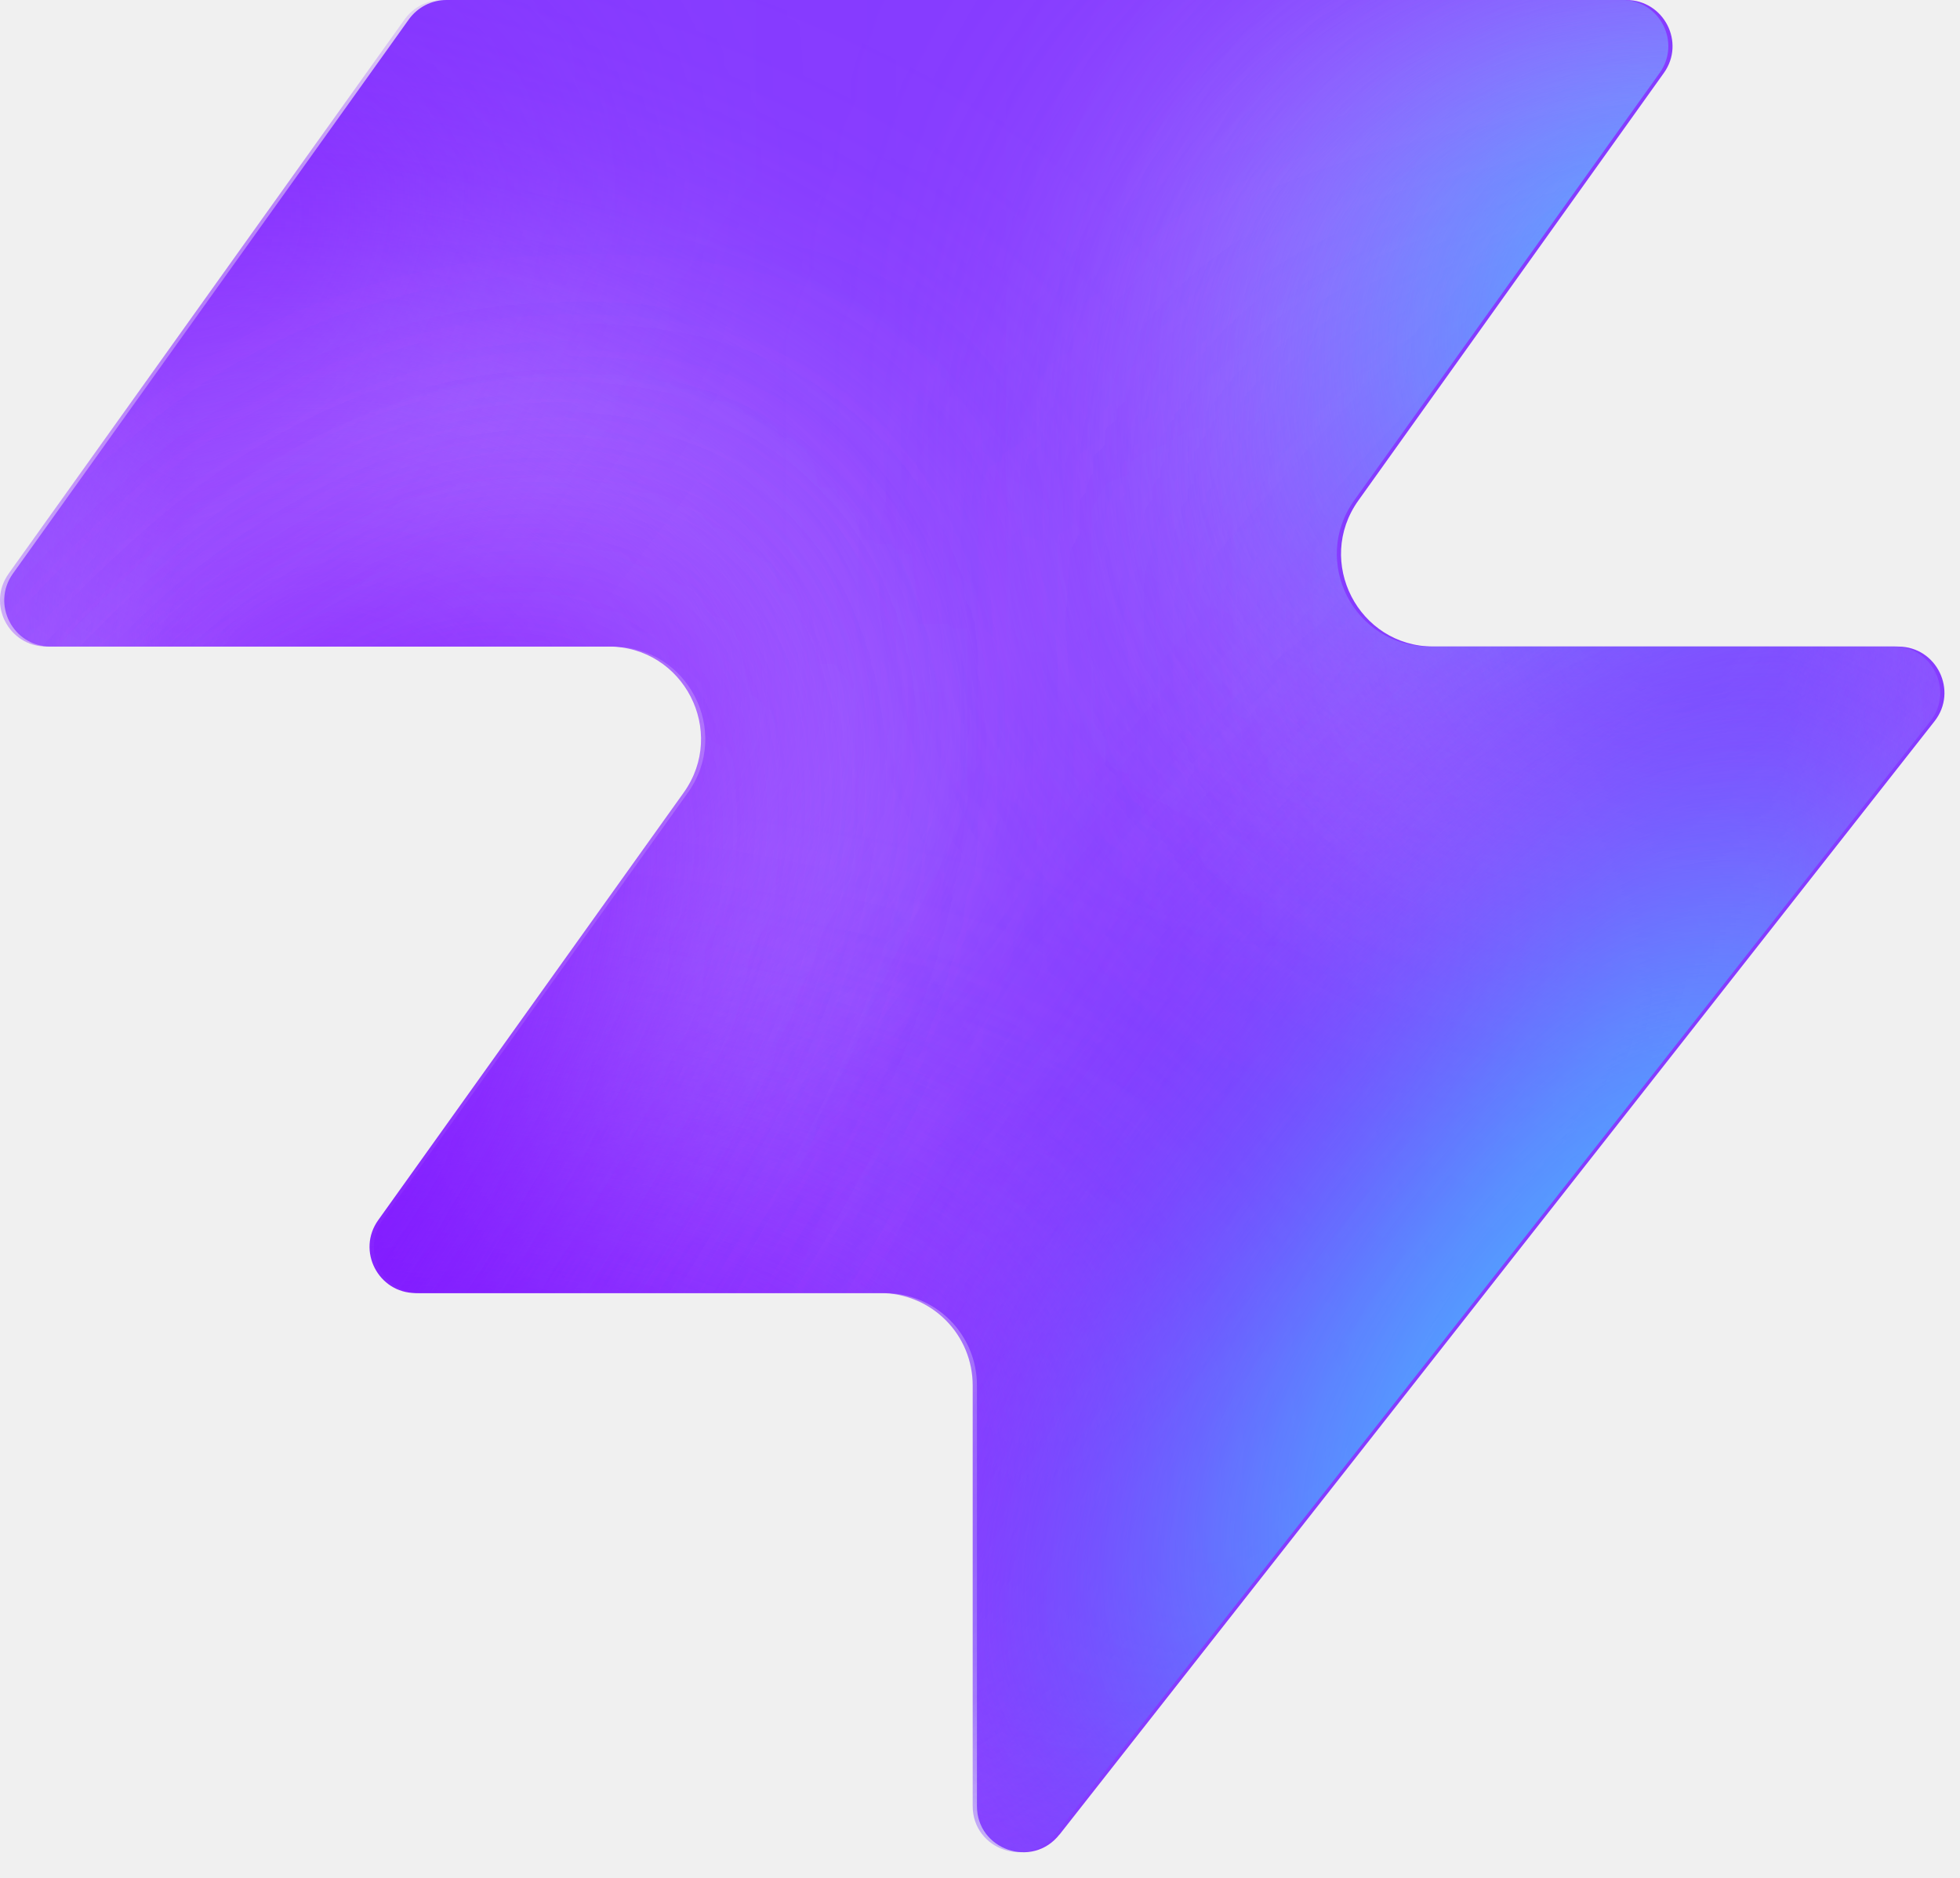
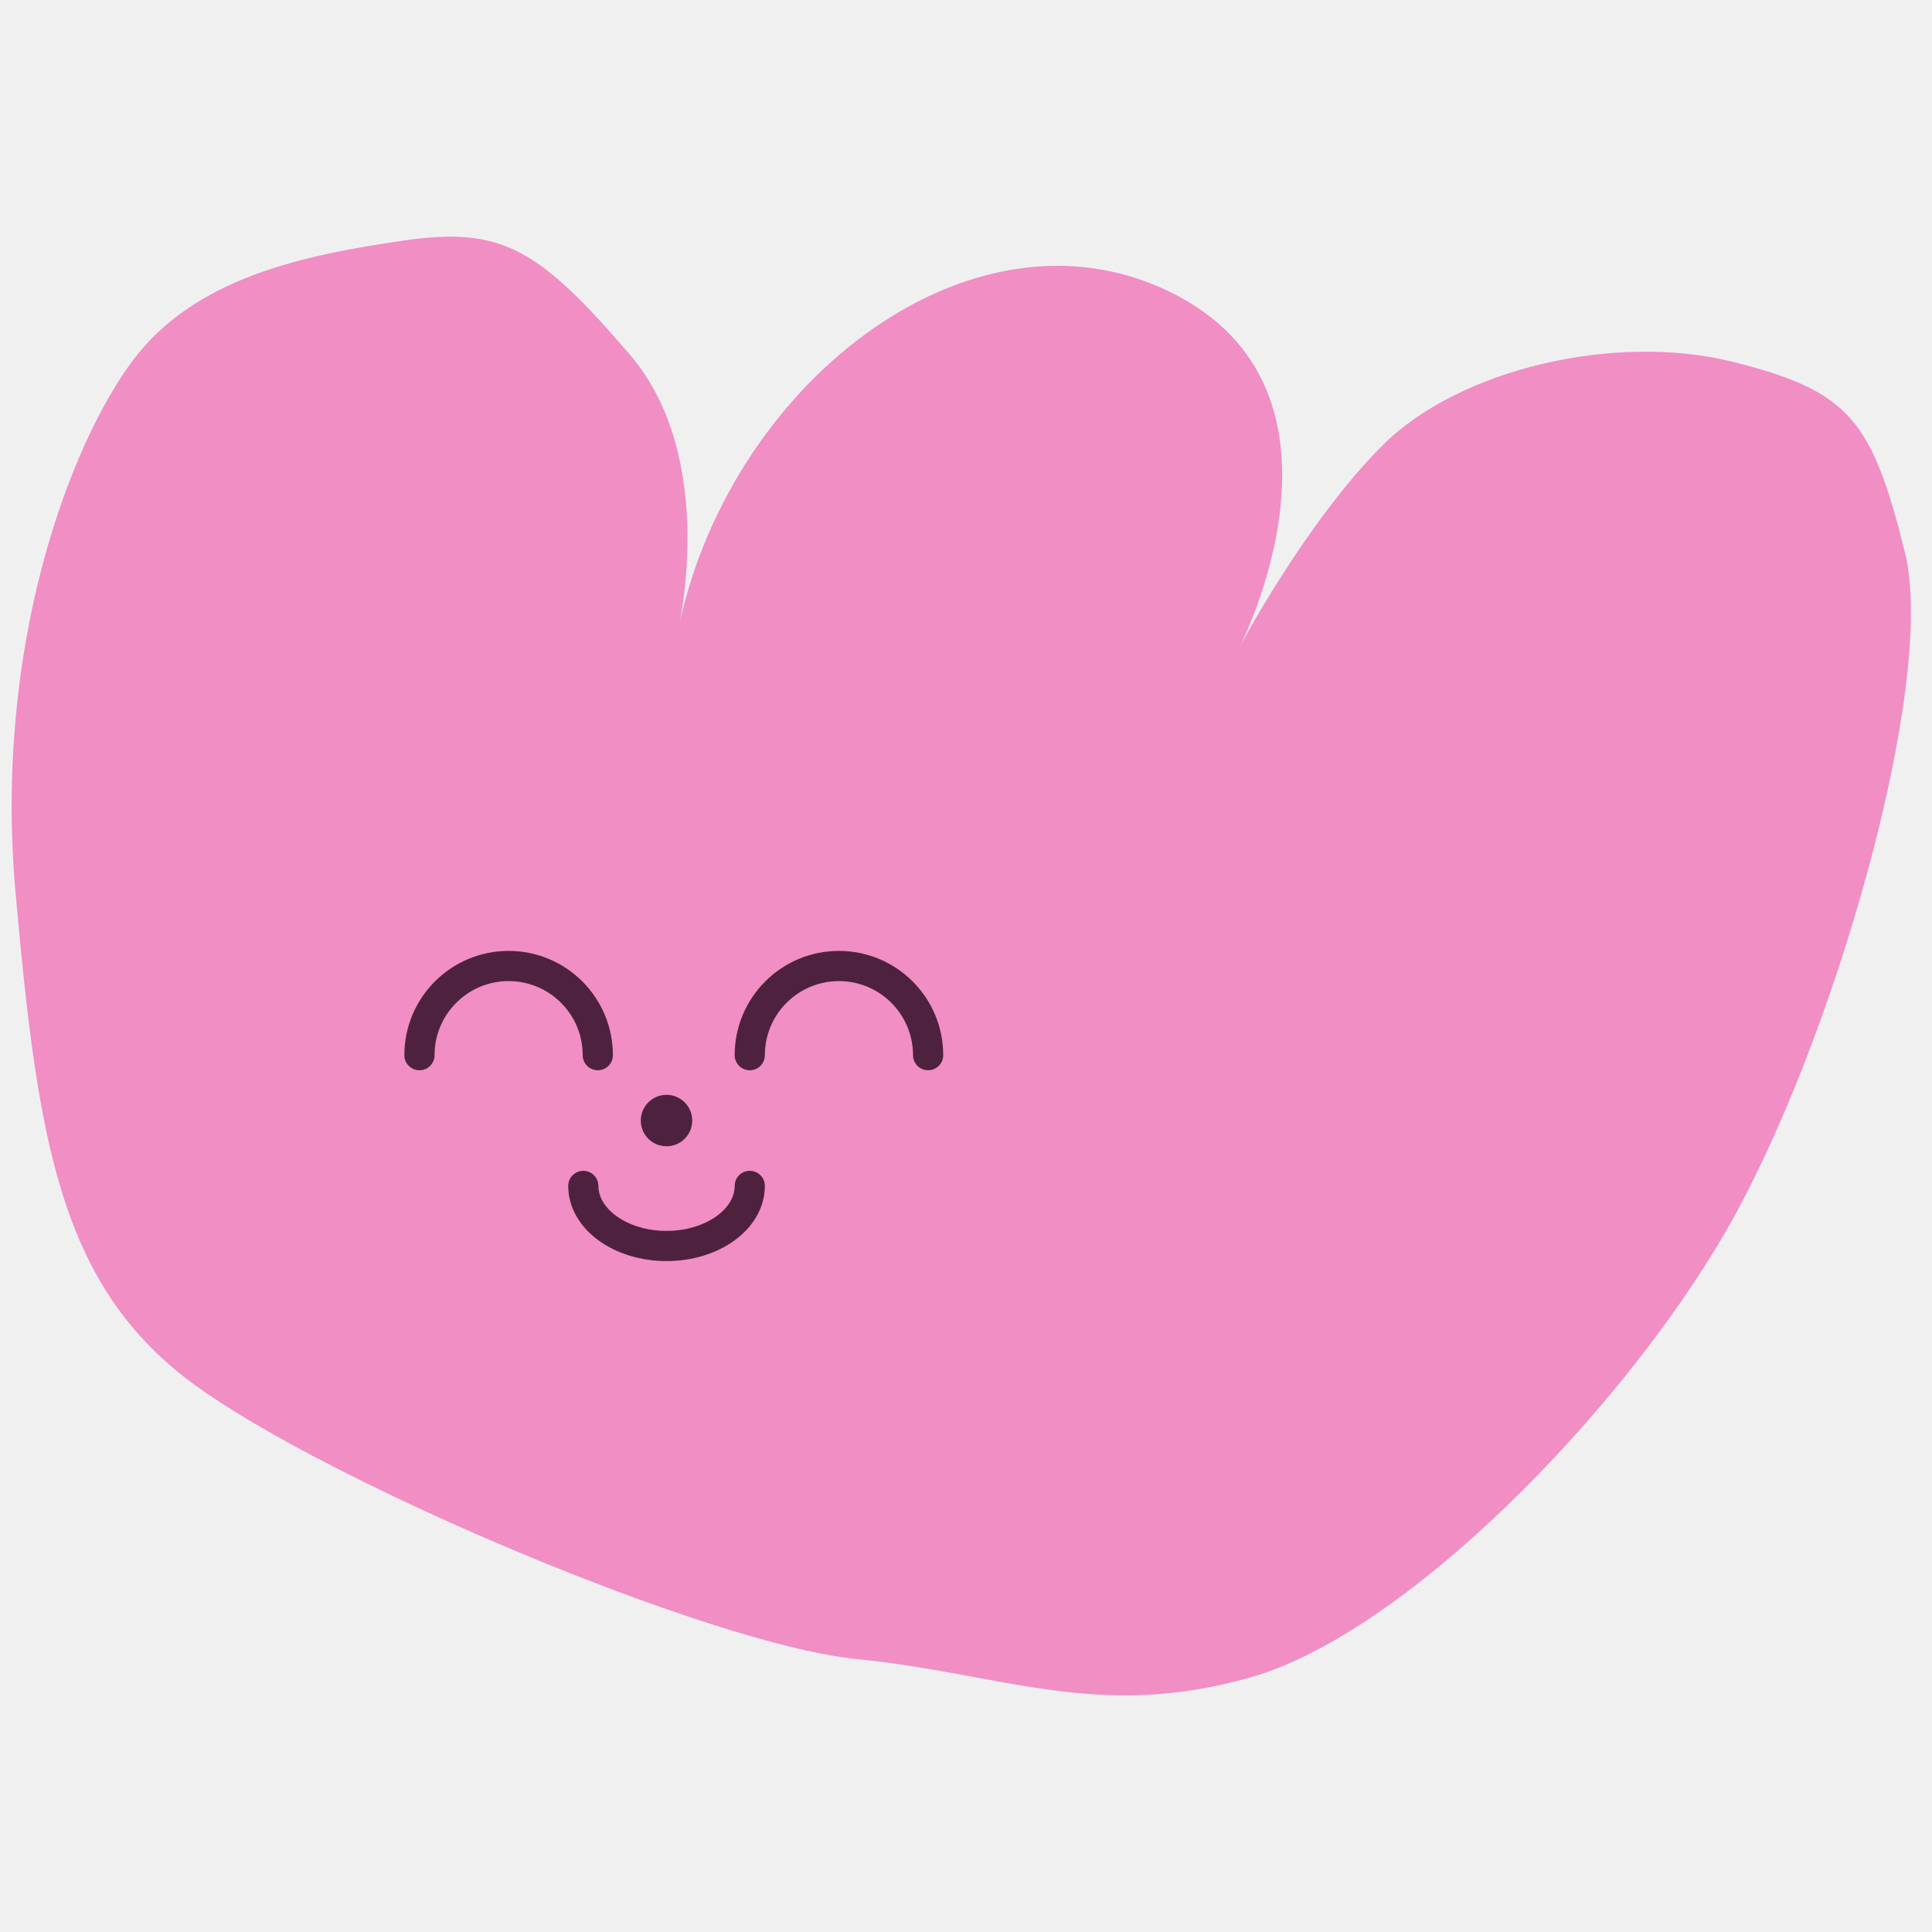
- <svg xmlns="http://www.w3.org/2000/svg" width="48" height="46" fill="none" viewBox="0 0 48 46">
-   <path fill="#863bff" d="M25.946 44.938c-.664.845-2.021.375-2.021-.698V33.937a2.26 2.26 0 0 0-2.262-2.262H10.287c-.92 0-1.456-1.04-.92-1.788l7.48-10.471c1.07-1.497 0-3.578-1.842-3.578H1.237c-.92 0-1.456-1.04-.92-1.788L10.013.474c.214-.297.556-.474.92-.474h28.894c.92 0 1.456 1.04.92 1.788l-7.48 10.471c-1.07 1.498 0 3.579 1.842 3.579h11.377c.943 0 1.473 1.088.89 1.83L25.947 44.94z" style="fill:#863bff;fill:color(display-p3 .525 .23 1);fill-opacity:1" />
-   <mask id="a" width="48" height="46" x="0" y="0" maskUnits="userSpaceOnUse" style="mask-type:alpha">
-     <path fill="#000" d="M25.842 44.938c-.664.844-2.021.375-2.021-.698V33.937a2.26 2.26 0 0 0-2.262-2.262H10.183c-.92 0-1.456-1.04-.92-1.788l7.48-10.471c1.07-1.498 0-3.579-1.842-3.579H1.133c-.92 0-1.456-1.04-.92-1.787L9.91.473c.214-.297.556-.474.92-.474h28.894c.92 0 1.456 1.04.92 1.788l-7.48 10.471c-1.07 1.498 0 3.578 1.842 3.578h11.377c.943 0 1.473 1.088.89 1.832L25.843 44.94z" style="fill:#000;fill-opacity:1" />
-   </mask>
-   <g mask="url(#a)">
-     <g filter="url(#b)">
-       <ellipse cx="5.508" cy="14.704" fill="#ede6ff" rx="5.508" ry="14.704" style="fill:#ede6ff;fill:color(display-p3 .927 .903 1);fill-opacity:1" transform="matrix(.00324 1 1 -.00324 -4.47 31.516)" />
-     </g>
-     <g filter="url(#c)">
-       <ellipse cx="10.399" cy="29.851" fill="#ede6ff" rx="10.399" ry="29.851" style="fill:#ede6ff;fill:color(display-p3 .927 .903 1);fill-opacity:1" transform="matrix(.00324 1 1 -.00324 -39.328 7.883)" />
-     </g>
-     <g filter="url(#d)">
-       <ellipse cx="5.508" cy="30.487" fill="#7e14ff" rx="5.508" ry="30.487" style="fill:#7e14ff;fill:color(display-p3 .492 .077 1);fill-opacity:1" transform="rotate(89.814 -25.913 -14.639)scale(1 -1)" />
-     </g>
-     <g filter="url(#e)">
-       <ellipse cx="5.508" cy="30.599" fill="#7e14ff" rx="5.508" ry="30.599" style="fill:#7e14ff;fill:color(display-p3 .492 .077 1);fill-opacity:1" transform="rotate(89.814 -32.644 -3.334)scale(1 -1)" />
-     </g>
-     <g filter="url(#f)">
-       <ellipse cx="5.508" cy="30.599" fill="#7e14ff" rx="5.508" ry="30.599" style="fill:#7e14ff;fill:color(display-p3 .492 .077 1);fill-opacity:1" transform="matrix(.00324 1 1 -.00324 -34.34 30.47)" />
-     </g>
-     <g filter="url(#g)">
-       <ellipse cx="14.072" cy="22.078" fill="#ede6ff" rx="14.072" ry="22.078" style="fill:#ede6ff;fill:color(display-p3 .927 .903 1);fill-opacity:1" transform="rotate(93.35 24.506 48.493)scale(-1 1)" />
-     </g>
-     <g filter="url(#h)">
-       <ellipse cx="3.47" cy="21.501" fill="#7e14ff" rx="3.47" ry="21.501" style="fill:#7e14ff;fill:color(display-p3 .492 .077 1);fill-opacity:1" transform="rotate(89.009 28.708 47.59)scale(-1 1)" />
-     </g>
-     <g filter="url(#i)">
-       <ellipse cx="3.47" cy="21.501" fill="#7e14ff" rx="3.47" ry="21.501" style="fill:#7e14ff;fill:color(display-p3 .492 .077 1);fill-opacity:1" transform="rotate(89.009 28.708 47.59)scale(-1 1)" />
-     </g>
-     <g filter="url(#j)">
-       <ellipse cx=".387" cy="8.972" fill="#7e14ff" rx="4.407" ry="29.108" style="fill:#7e14ff;fill:color(display-p3 .492 .077 1);fill-opacity:1" transform="rotate(39.51 .387 8.972)" />
-     </g>
-     <g filter="url(#k)">
-       <ellipse cx="47.523" cy="-6.092" fill="#7e14ff" rx="4.407" ry="29.108" style="fill:#7e14ff;fill:color(display-p3 .492 .077 1);fill-opacity:1" transform="rotate(37.892 47.523 -6.092)" />
-     </g>
-     <g filter="url(#l)">
-       <ellipse cx="41.412" cy="6.333" fill="#47bfff" rx="5.971" ry="9.665" style="fill:#47bfff;fill:color(display-p3 .28 .748 1);fill-opacity:1" transform="rotate(37.892 41.412 6.333)" />
-     </g>
-     <g filter="url(#m)">
-       <ellipse cx="-1.879" cy="38.332" fill="#7e14ff" rx="4.407" ry="29.108" style="fill:#7e14ff;fill:color(display-p3 .492 .077 1);fill-opacity:1" transform="rotate(37.892 -1.88 38.332)" />
-     </g>
-     <g filter="url(#n)">
-       <ellipse cx="-1.879" cy="38.332" fill="#7e14ff" rx="4.407" ry="29.108" style="fill:#7e14ff;fill:color(display-p3 .492 .077 1);fill-opacity:1" transform="rotate(37.892 -1.88 38.332)" />
-     </g>
-     <g filter="url(#o)">
-       <ellipse cx="35.651" cy="29.907" fill="#7e14ff" rx="4.407" ry="29.108" style="fill:#7e14ff;fill:color(display-p3 .492 .077 1);fill-opacity:1" transform="rotate(37.892 35.651 29.907)" />
-     </g>
-     <g filter="url(#p)">
-       <ellipse cx="38.418" cy="32.4" fill="#47bfff" rx="5.971" ry="15.297" style="fill:#47bfff;fill:color(display-p3 .28 .748 1);fill-opacity:1" transform="rotate(37.892 38.418 32.4)" />
-     </g>
+ <svg xmlns="http://www.w3.org/2000/svg" width="64" height="64" viewBox="0 0 64 64" fill="none">
+   <g clip-path="url(#clip0_1303_180)">
+     <path d="M22.427 21.057C22.427 21.057 23.875 15.244 20.852 11.731C17.828 8.217 16.614 7.493 13.346 7.972C10.077 8.451 6.447 9.186 4.381 11.965C2.316 14.744 -0.218 21.409 0.516 29.585C1.251 37.762 1.964 42.606 6.447 45.875C10.929 49.143 23.524 54.467 28.358 54.956C33.202 55.435 36.353 57.011 41.432 55.563C46.521 54.115 53.665 46.843 57.167 40.796C60.67 34.749 64.194 22.633 63.098 18.278C62.012 13.924 61.277 12.955 57.402 11.986C53.526 11.017 48.341 12.21 45.797 14.754C43.252 17.299 41.07 21.419 41.07 21.419C41.07 21.419 45.435 12.944 38.77 9.676C32.105 6.407 24.003 12.817 22.427 21.057Z" fill="#F18EC4" />
+     <circle cx="22.079" cy="37.12" r="0.852" fill="#4E223E" />
+     <path d="M24.837 34.954C24.837 33.323 26.16 32 27.791 32C29.422 32 30.745 33.323 30.745 34.954" stroke="#4E223E" stroke-linecap="round" />
+     <path d="M13.895 34.954C13.895 33.323 15.217 32 16.849 32C18.48 32 19.803 33.323 19.803 34.954" stroke="#4E223E" stroke-linecap="round" />
+     <path d="M24.837 39.285C24.837 40.384 23.602 41.275 22.08 41.275C20.558 41.275 19.323 40.384 19.323 39.285" stroke="#4E223E" stroke-linecap="round" />
  </g>
  <defs>
-     <filter id="b" width="60.045" height="41.654" x="-19.77" y="16.149" color-interpolation-filters="sRGB" filterUnits="userSpaceOnUse">
-       <feFlood flood-opacity="0" result="BackgroundImageFix" />
-       <feBlend in="SourceGraphic" in2="BackgroundImageFix" result="shape" />
-       <feGaussianBlur result="effect1_foregroundBlur_2002_17158" stdDeviation="7.659" />
-     </filter>
-     <filter id="c" width="90.34" height="51.437" x="-54.613" y="-7.533" color-interpolation-filters="sRGB" filterUnits="userSpaceOnUse">
-       <feFlood flood-opacity="0" result="BackgroundImageFix" />
-       <feBlend in="SourceGraphic" in2="BackgroundImageFix" result="shape" />
-       <feGaussianBlur result="effect1_foregroundBlur_2002_17158" stdDeviation="7.659" />
-     </filter>
-     <filter id="d" width="79.355" height="29.4" x="-49.64" y="2.03" color-interpolation-filters="sRGB" filterUnits="userSpaceOnUse">
-       <feFlood flood-opacity="0" result="BackgroundImageFix" />
-       <feBlend in="SourceGraphic" in2="BackgroundImageFix" result="shape" />
-       <feGaussianBlur result="effect1_foregroundBlur_2002_17158" stdDeviation="4.596" />
-     </filter>
-     <filter id="e" width="79.579" height="29.4" x="-45.045" y="20.029" color-interpolation-filters="sRGB" filterUnits="userSpaceOnUse">
-       <feFlood flood-opacity="0" result="BackgroundImageFix" />
-       <feBlend in="SourceGraphic" in2="BackgroundImageFix" result="shape" />
-       <feGaussianBlur result="effect1_foregroundBlur_2002_17158" stdDeviation="4.596" />
-     </filter>
-     <filter id="f" width="79.579" height="29.4" x="-43.513" y="21.178" color-interpolation-filters="sRGB" filterUnits="userSpaceOnUse">
-       <feFlood flood-opacity="0" result="BackgroundImageFix" />
-       <feBlend in="SourceGraphic" in2="BackgroundImageFix" result="shape" />
-       <feGaussianBlur result="effect1_foregroundBlur_2002_17158" stdDeviation="4.596" />
-     </filter>
-     <filter id="g" width="74.749" height="58.852" x="15.756" y="-17.901" color-interpolation-filters="sRGB" filterUnits="userSpaceOnUse">
-       <feFlood flood-opacity="0" result="BackgroundImageFix" />
-       <feBlend in="SourceGraphic" in2="BackgroundImageFix" result="shape" />
-       <feGaussianBlur result="effect1_foregroundBlur_2002_17158" stdDeviation="7.659" />
-     </filter>
-     <filter id="h" width="61.377" height="25.362" x="23.548" y="2.284" color-interpolation-filters="sRGB" filterUnits="userSpaceOnUse">
-       <feFlood flood-opacity="0" result="BackgroundImageFix" />
-       <feBlend in="SourceGraphic" in2="BackgroundImageFix" result="shape" />
-       <feGaussianBlur result="effect1_foregroundBlur_2002_17158" stdDeviation="4.596" />
-     </filter>
-     <filter id="i" width="61.377" height="25.362" x="23.548" y="2.284" color-interpolation-filters="sRGB" filterUnits="userSpaceOnUse">
-       <feFlood flood-opacity="0" result="BackgroundImageFix" />
-       <feBlend in="SourceGraphic" in2="BackgroundImageFix" result="shape" />
-       <feGaussianBlur result="effect1_foregroundBlur_2002_17158" stdDeviation="4.596" />
-     </filter>
-     <filter id="j" width="56.045" height="63.649" x="-27.636" y="-22.853" color-interpolation-filters="sRGB" filterUnits="userSpaceOnUse">
-       <feFlood flood-opacity="0" result="BackgroundImageFix" />
-       <feBlend in="SourceGraphic" in2="BackgroundImageFix" result="shape" />
-       <feGaussianBlur result="effect1_foregroundBlur_2002_17158" stdDeviation="4.596" />
-     </filter>
-     <filter id="k" width="54.814" height="64.646" x="20.116" y="-38.415" color-interpolation-filters="sRGB" filterUnits="userSpaceOnUse">
-       <feFlood flood-opacity="0" result="BackgroundImageFix" />
-       <feBlend in="SourceGraphic" in2="BackgroundImageFix" result="shape" />
-       <feGaussianBlur result="effect1_foregroundBlur_2002_17158" stdDeviation="4.596" />
-     </filter>
-     <filter id="l" width="33.541" height="35.313" x="24.641" y="-11.323" color-interpolation-filters="sRGB" filterUnits="userSpaceOnUse">
-       <feFlood flood-opacity="0" result="BackgroundImageFix" />
-       <feBlend in="SourceGraphic" in2="BackgroundImageFix" result="shape" />
-       <feGaussianBlur result="effect1_foregroundBlur_2002_17158" stdDeviation="4.596" />
-     </filter>
-     <filter id="m" width="54.814" height="64.646" x="-29.286" y="6.009" color-interpolation-filters="sRGB" filterUnits="userSpaceOnUse">
-       <feFlood flood-opacity="0" result="BackgroundImageFix" />
-       <feBlend in="SourceGraphic" in2="BackgroundImageFix" result="shape" />
-       <feGaussianBlur result="effect1_foregroundBlur_2002_17158" stdDeviation="4.596" />
-     </filter>
-     <filter id="n" width="54.814" height="64.646" x="-29.286" y="6.009" color-interpolation-filters="sRGB" filterUnits="userSpaceOnUse">
-       <feFlood flood-opacity="0" result="BackgroundImageFix" />
-       <feBlend in="SourceGraphic" in2="BackgroundImageFix" result="shape" />
-       <feGaussianBlur result="effect1_foregroundBlur_2002_17158" stdDeviation="4.596" />
-     </filter>
-     <filter id="o" width="54.814" height="64.646" x="8.244" y="-2.416" color-interpolation-filters="sRGB" filterUnits="userSpaceOnUse">
-       <feFlood flood-opacity="0" result="BackgroundImageFix" />
-       <feBlend in="SourceGraphic" in2="BackgroundImageFix" result="shape" />
-       <feGaussianBlur result="effect1_foregroundBlur_2002_17158" stdDeviation="4.596" />
-     </filter>
-     <filter id="p" width="39.409" height="43.623" x="18.713" y="10.588" color-interpolation-filters="sRGB" filterUnits="userSpaceOnUse">
-       <feFlood flood-opacity="0" result="BackgroundImageFix" />
-       <feBlend in="SourceGraphic" in2="BackgroundImageFix" result="shape" />
-       <feGaussianBlur result="effect1_foregroundBlur_2002_17158" stdDeviation="4.596" />
-     </filter>
+     <clipPath id="clip0_1303_180">
+       <rect width="64" height="64" fill="white" />
+     </clipPath>
  </defs>
</svg>
